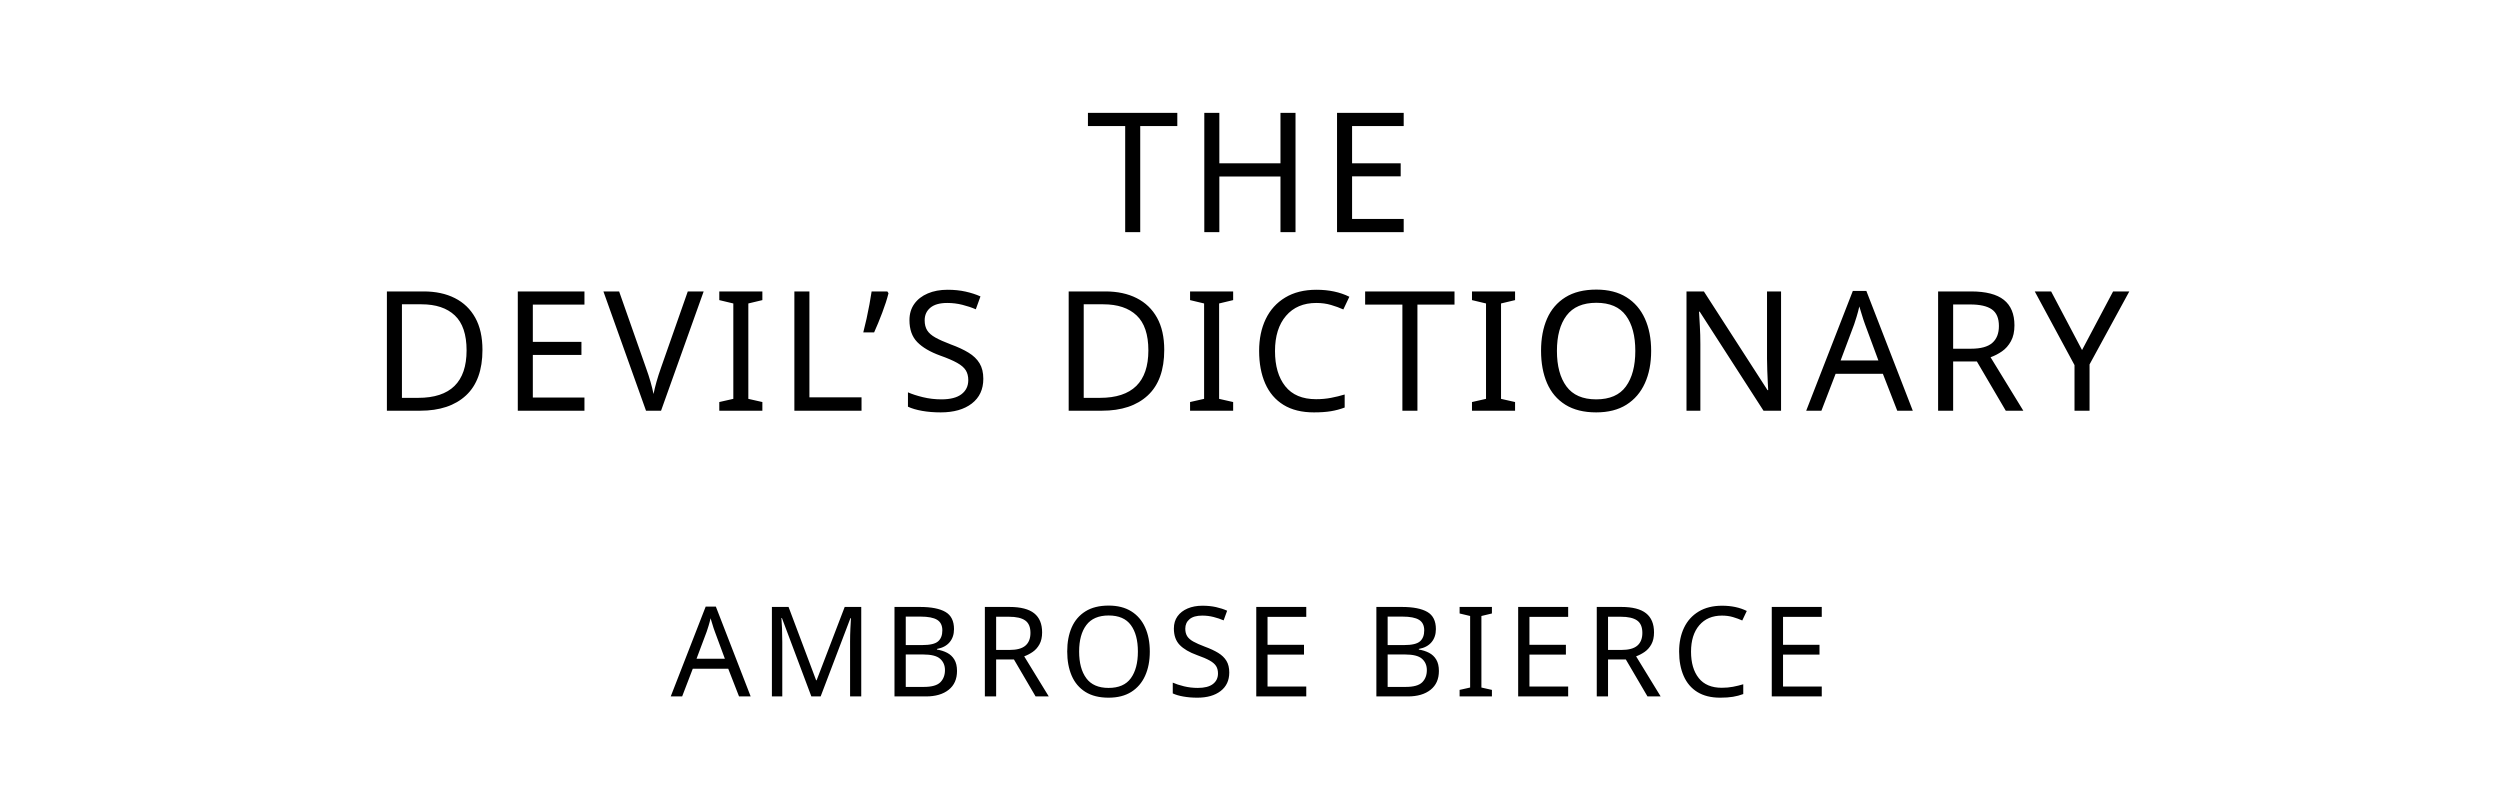
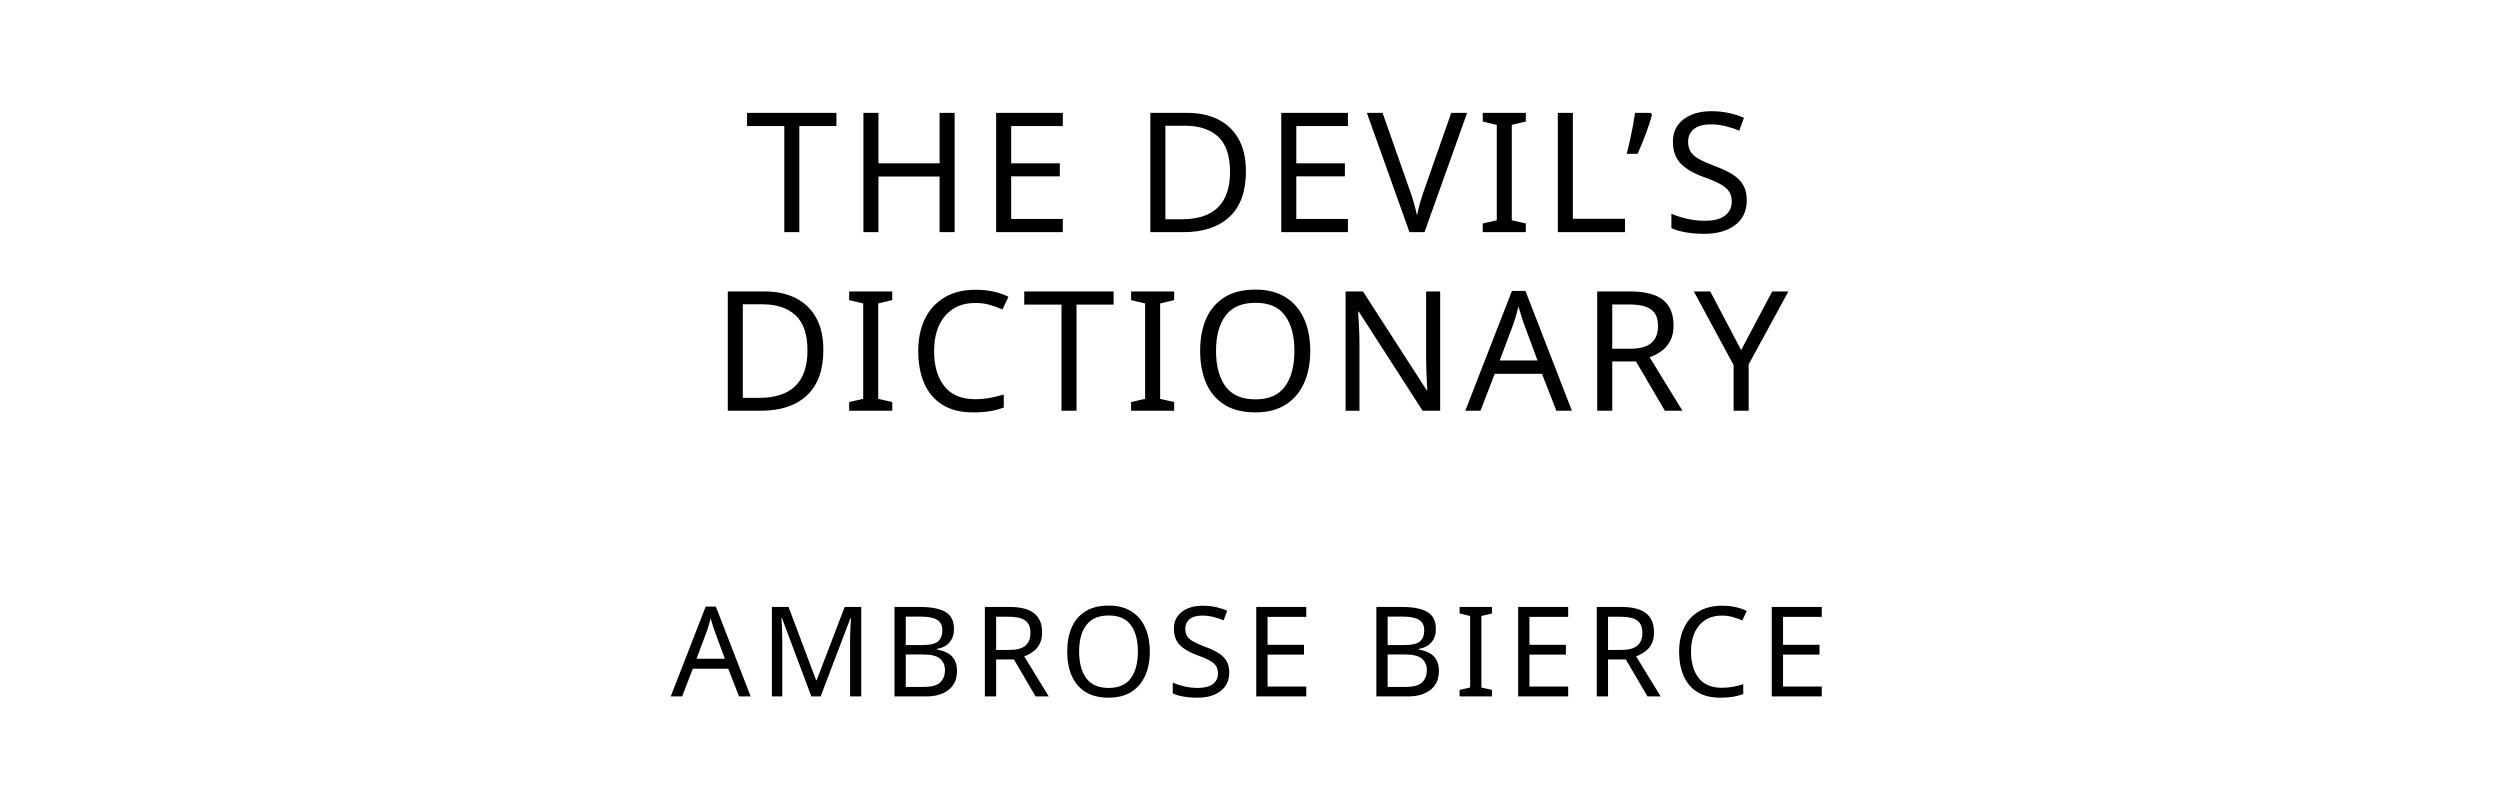
<svg xmlns="http://www.w3.org/2000/svg" version="1.1" viewBox="0 0 1400 440">
  <style type="text/css">
		text{
			font-family: "League Spartan";
			letter-spacing: 5px;
			text-anchor: middle;
		}

		.title{
			font-size: 93.567px;
		}

		.author{
			font-size: 70.175px;
		}
	</style>
-   <text class="title" x="700" y="130">THE</text>
-   <text class="title" x="700" y="230">DEVIL’S DICTIONARY</text>
+   <text class="title" x="700" y="130">THE DEVIL’S</text>
+   <text class="title" x="700" y="230">DICTIONARY</text>
  <text class="author" x="700" y="390">AMBROSE BIERCE</text>
</svg>
